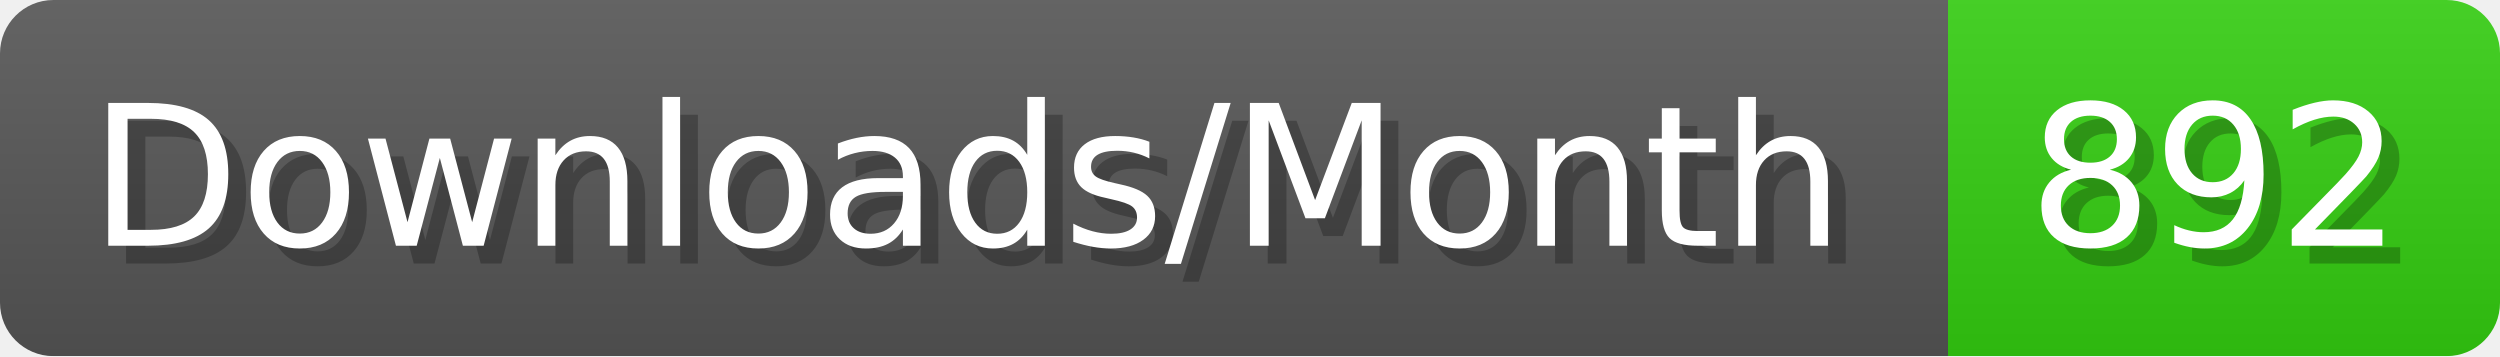
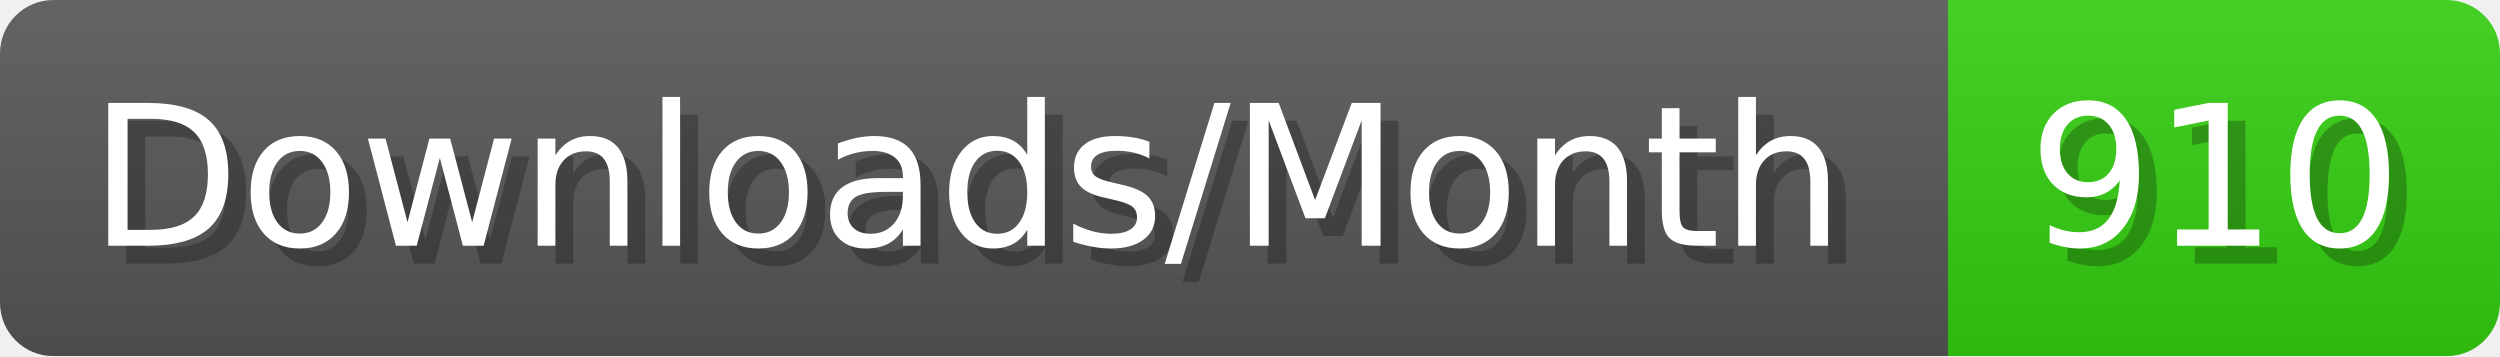
- <svg xmlns="http://www.w3.org/2000/svg" width="140.4" height="20" viewBox="0 0 1404 200" role="img" aria-label="Downloads/Month: 892">
+ <svg xmlns="http://www.w3.org/2000/svg" width="140.4" height="20" viewBox="0 0 1404 200" role="img" aria-label="Downloads/Month: 910">
  <linearGradient id="YlXUI" x2="0" y2="100%">
    <stop offset="0" stop-opacity=".1" stop-color="#EEE" />
    <stop offset="1" stop-opacity=".1" />
  </linearGradient>
  <mask id="JHhop">
    <rect width="1404" height="200" rx="30" fill="#FFF" />
  </mask>
  <g mask="url(#JHhop)">
    <rect width="1094" height="200" fill="#555" />
    <rect width="310" height="200" fill="#3C1" x="1094" />
    <rect width="1404" height="200" fill="url(#YlXUI)" />
  </g>
  <g aria-hidden="true" fill="#fff" text-anchor="start" font-family="Verdana,DejaVu Sans,sans-serif" font-size="110">
    <text x="60" y="148" textLength="994" fill="#000" opacity="0.25">Downloads/Month</text>
    <text x="50" y="138" textLength="994">Downloads/Month</text>
-     <text x="1149" y="148" textLength="210" fill="#000" opacity="0.25">892</text>
-     <text x="1139" y="138" textLength="210">892</text>
+     <text x="1149" y="148" textLength="210" fill="#000" opacity="0.25">910</text>
+     <text x="1139" y="138" textLength="210">910</text>
  </g>
</svg>
